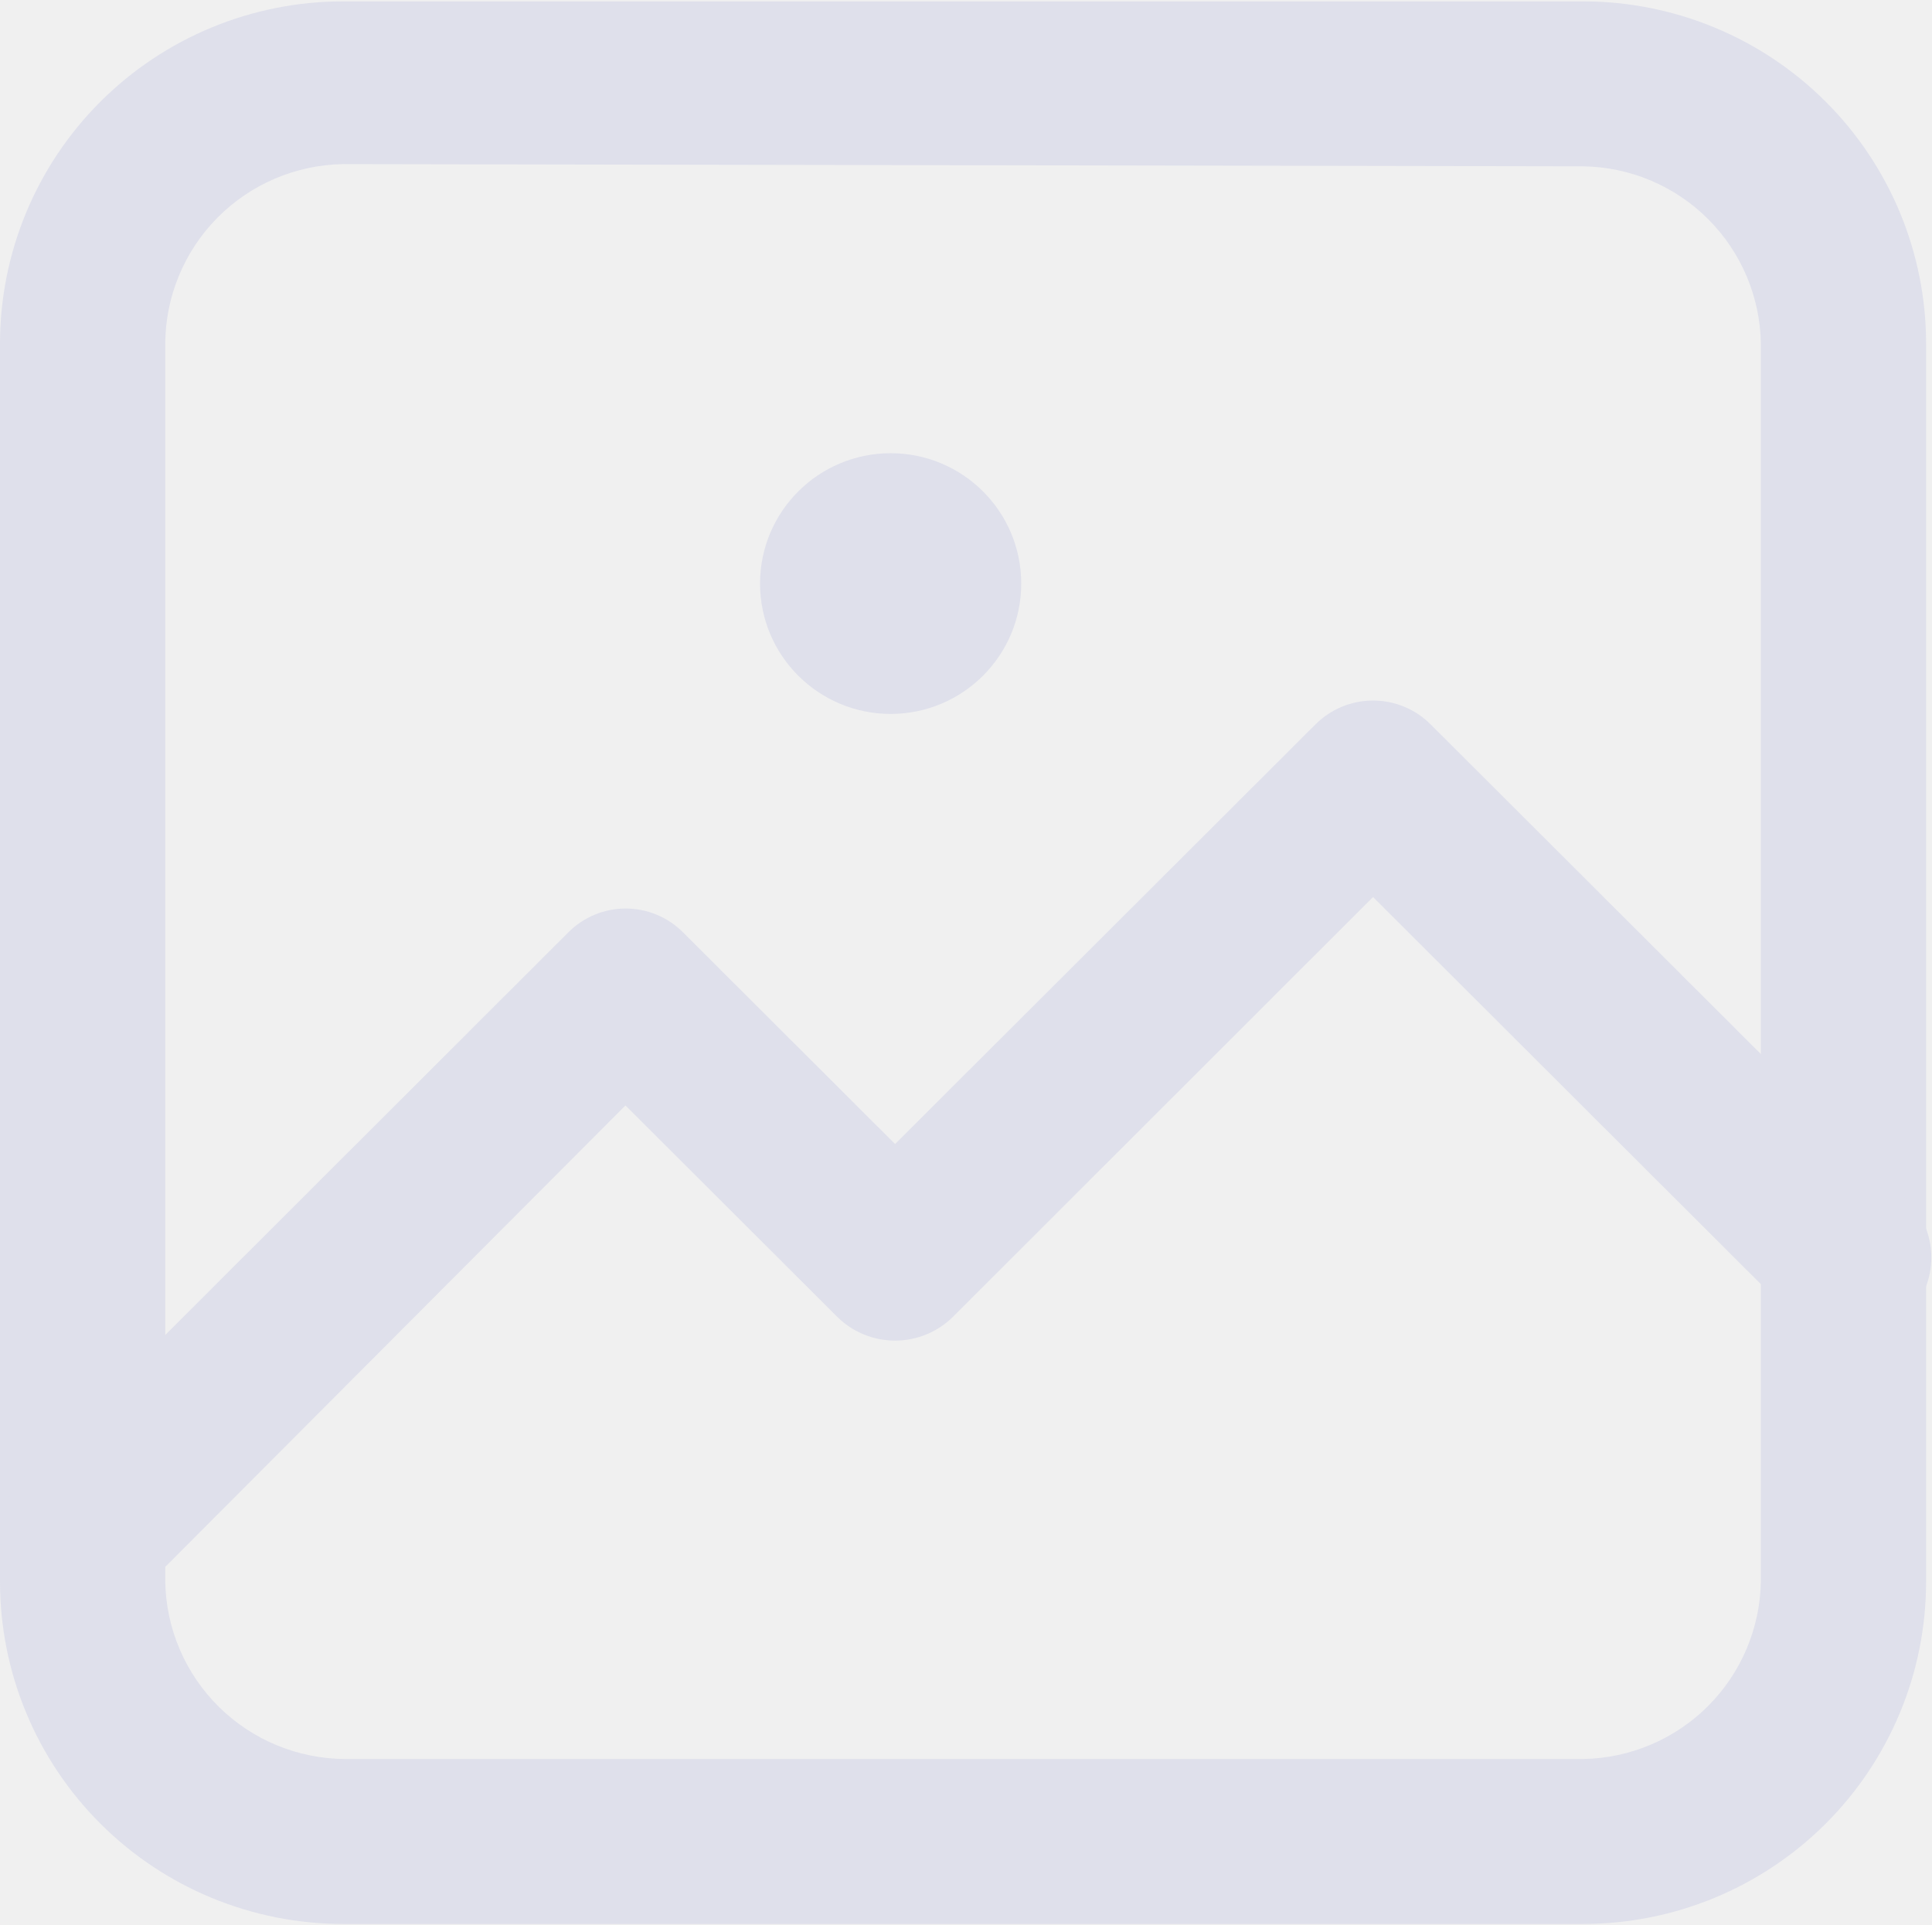
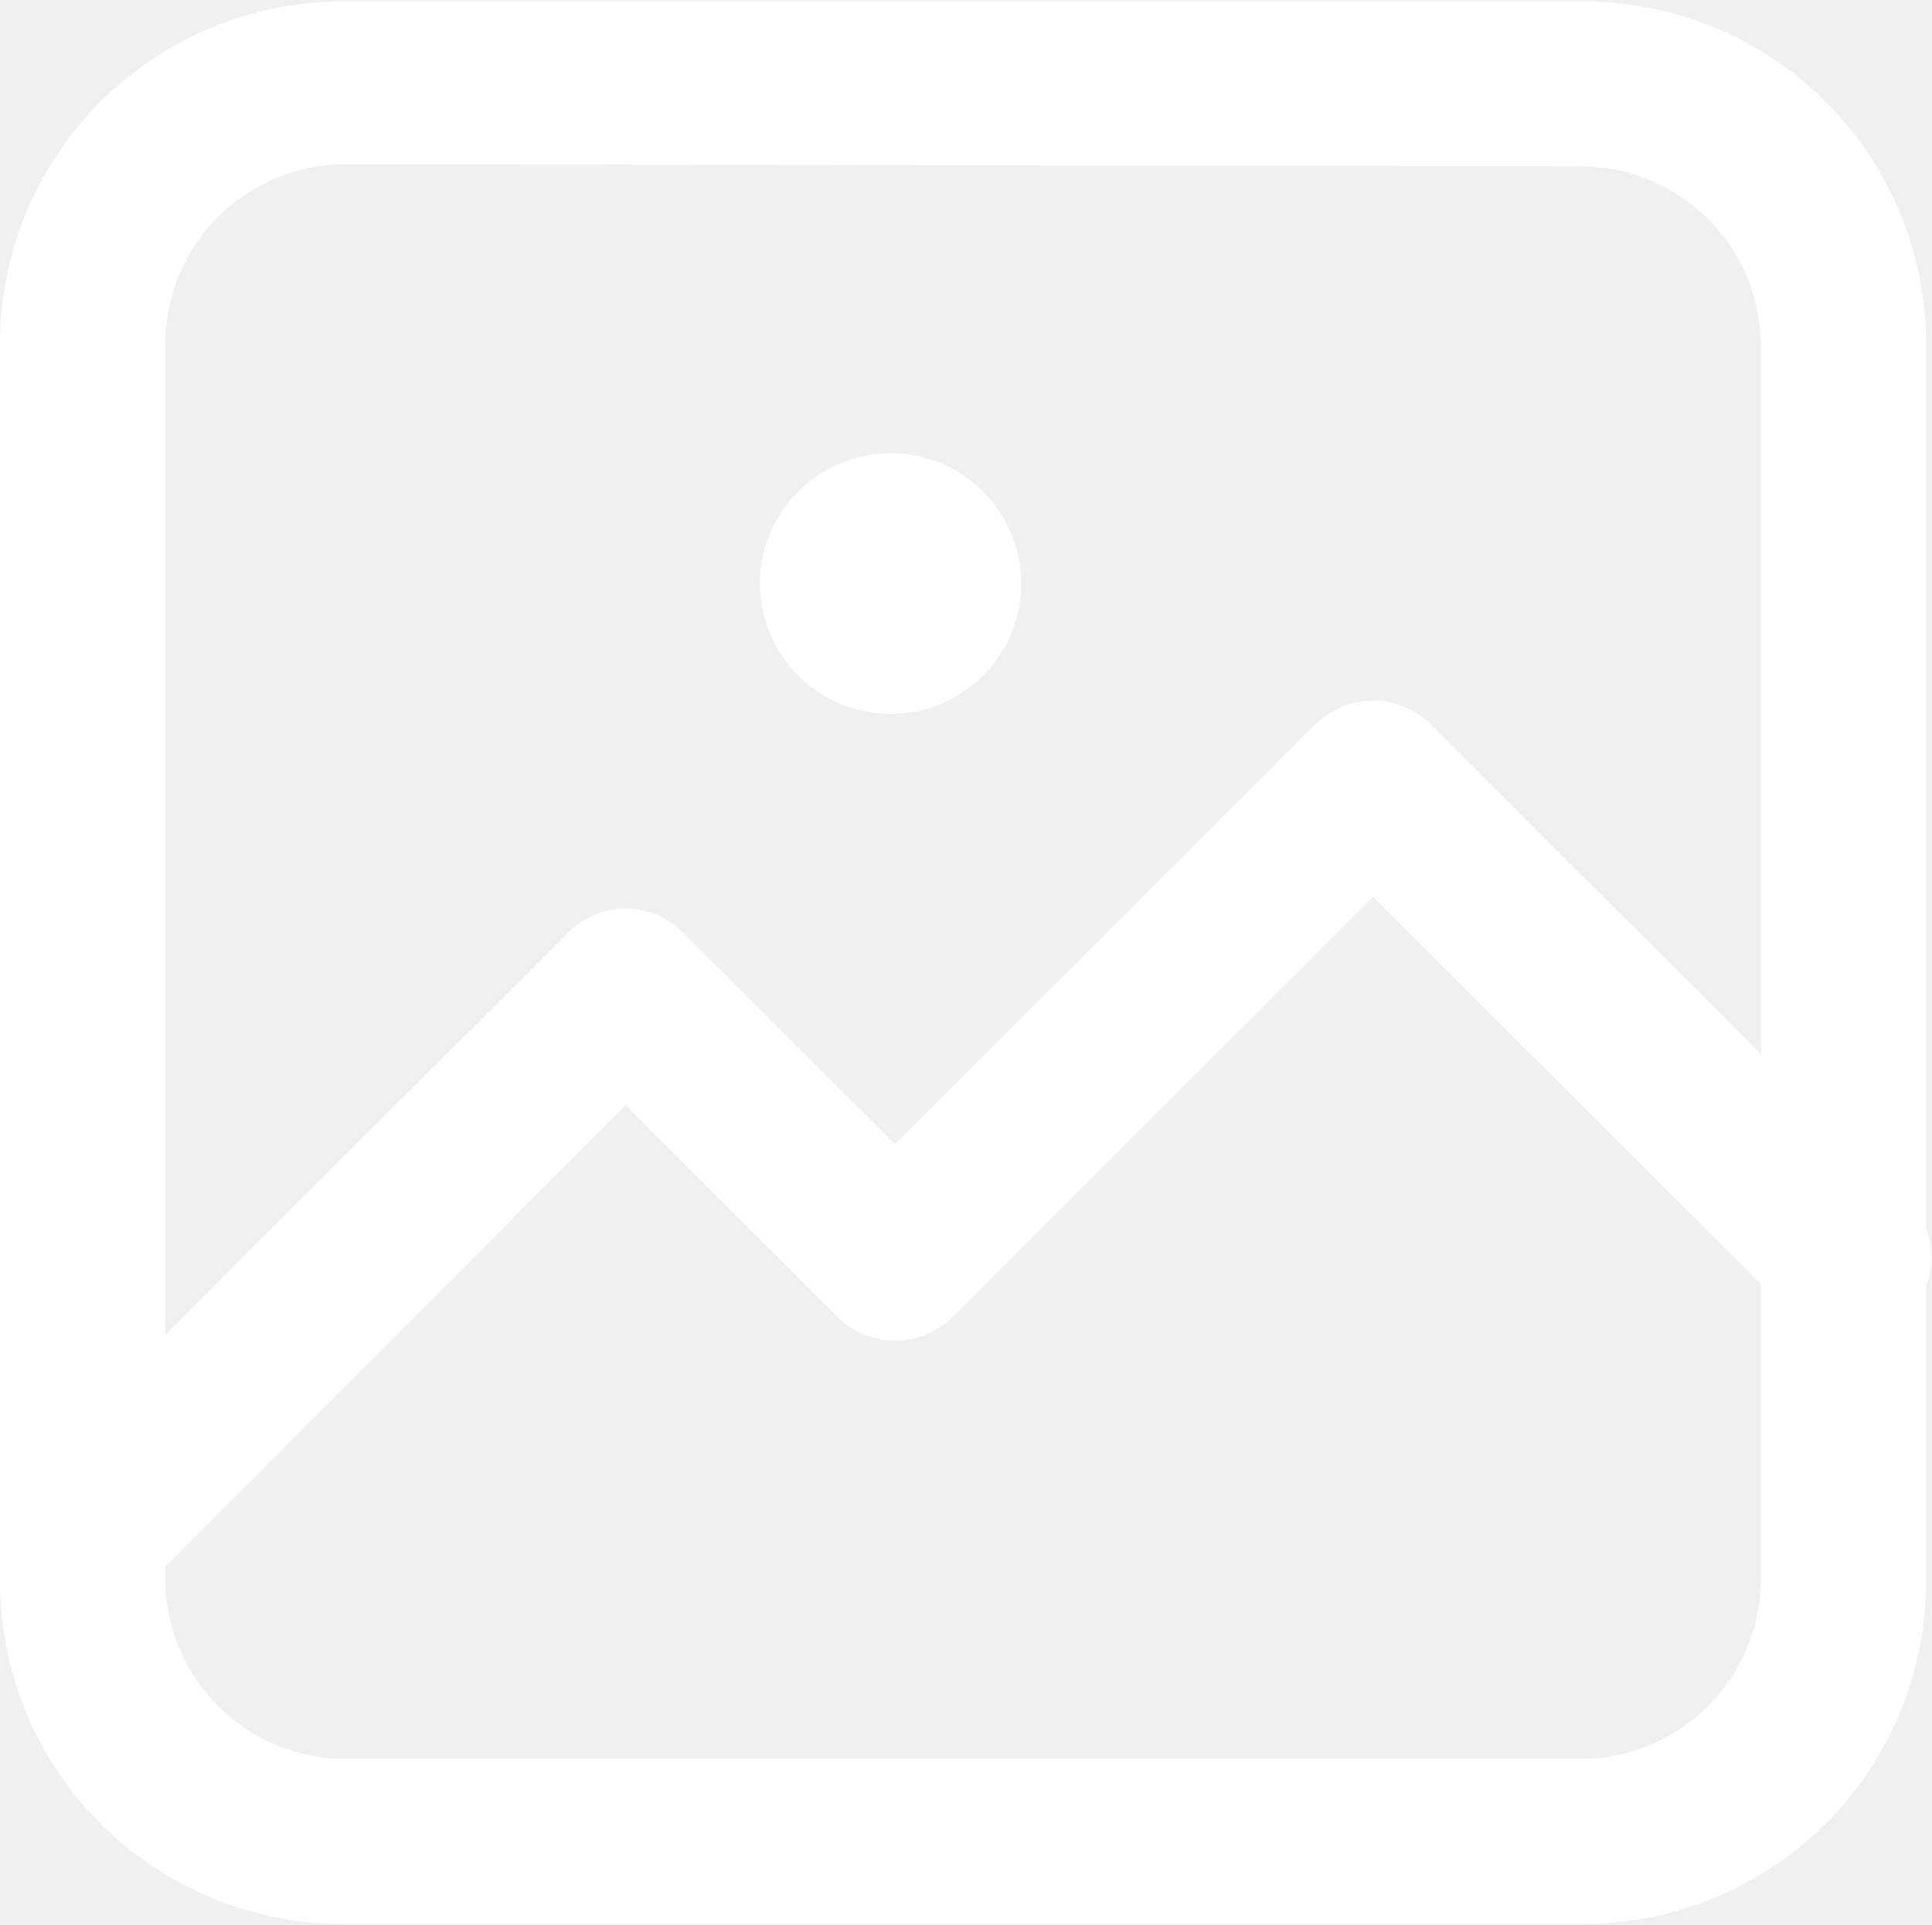
<svg xmlns="http://www.w3.org/2000/svg" width="823" height="820" viewBox="0 0 823 820" fill="none">
-   <path d="M674.402 819.59H146.083C107.339 819.59 70.182 804.227 42.787 776.881C15.391 749.534 0 712.445 0 673.772L0 146.408C0 107.735 15.391 70.645 42.787 43.299C70.182 15.953 107.339 0.59 146.083 0.59H674.402C713.146 0.59 750.303 15.953 777.698 43.299C805.094 70.645 820.485 107.735 820.485 146.408V673.772C820.485 712.445 805.094 749.534 777.698 776.881C750.303 804.227 713.146 819.59 674.402 819.59ZM146.083 69.91C125.953 70.256 106.759 78.456 92.611 92.754C78.464 107.052 70.488 126.312 70.392 146.408V673.772C70.738 693.865 78.953 713.024 93.277 727.146C107.602 741.268 126.896 749.229 147.029 749.325H674.402C694.37 748.985 713.425 740.916 727.547 726.82C741.668 712.724 749.752 693.703 750.093 673.772V146.408C749.8 126.461 741.731 107.413 727.599 93.307C713.468 79.201 694.385 71.147 674.402 70.855L146.083 69.91Z" fill="#DFE0EB" />
-   <path d="M34.818 687.94C25.583 687.94 16.727 684.279 10.198 677.761C3.668 671.243 0 662.403 0 653.186C0.101 644.046 3.767 635.306 10.218 628.82L242.02 397.248C245.224 394.01 249.039 391.439 253.246 389.684C257.452 387.93 261.966 387.026 266.525 387.026C271.084 387.026 275.598 387.93 279.804 389.684C284.011 391.439 287.827 394.01 291.03 397.248V397.248L381.291 487.346L560.299 308.662C563.519 305.418 567.35 302.843 571.572 301.086C575.795 299.329 580.324 298.424 584.898 298.424C589.473 298.424 594.002 299.329 598.224 301.086C602.447 302.843 606.278 305.418 609.498 308.662V308.662L810.078 508.878C813.76 511.916 816.777 515.677 818.941 519.928C821.105 524.179 822.369 528.829 822.656 533.589C822.942 538.348 822.244 543.116 820.605 547.595C818.966 552.074 816.421 556.168 813.129 559.623C809.837 563.078 805.868 565.82 801.468 567.678C797.069 569.536 792.334 570.471 787.557 570.424C782.78 570.377 778.064 569.349 773.703 567.405C769.341 565.46 765.427 562.641 762.203 559.122L760.879 557.799L584.898 382.137L405.89 561.01C399.338 567.47 390.5 571.092 381.291 571.092C372.082 571.092 363.244 567.47 356.692 561.01L266.431 470.913L59.228 678.685C56.002 681.905 52.164 684.449 47.94 686.168C43.716 687.887 39.19 688.747 34.628 688.696L34.818 687.94Z" fill="#DFE0EB" />
-   <path d="M379.399 304.128C410.124 304.128 435.031 279.266 435.031 248.596C435.031 217.927 410.124 193.064 379.399 193.064C348.674 193.064 323.766 217.927 323.766 248.596C323.766 279.266 348.674 304.128 379.399 304.128Z" fill="#DFE0EB" />
+   <path d="M674.402 819.59H146.083C107.339 819.59 70.182 804.227 42.787 776.881C15.391 749.534 0 712.445 0 673.772L0 146.408C0 107.735 15.391 70.645 42.787 43.299C70.182 15.953 107.339 0.59 146.083 0.59H674.402C713.146 0.59 750.303 15.953 777.698 43.299C805.094 70.645 820.485 107.735 820.485 146.408V673.772C820.485 712.445 805.094 749.534 777.698 776.881C750.303 804.227 713.146 819.59 674.402 819.59ZM146.083 69.91C125.953 70.256 106.759 78.456 92.611 92.754C78.464 107.052 70.488 126.312 70.392 146.408V673.772C70.738 693.865 78.953 713.024 93.277 727.146C107.602 741.268 126.896 749.229 147.029 749.325H674.402C694.37 748.985 713.425 740.916 727.547 726.82C741.668 712.724 749.752 693.703 750.093 673.772V146.408C749.8 126.461 741.731 107.413 727.599 93.307C713.468 79.201 694.385 71.147 674.402 70.855L146.083 69.91Z" fill="#fff" />
+   <path d="M34.818 687.94C25.583 687.94 16.727 684.279 10.198 677.761C3.668 671.243 0 662.403 0 653.186C0.101 644.046 3.767 635.306 10.218 628.82L242.02 397.248C245.224 394.01 249.039 391.439 253.246 389.684C257.452 387.93 261.966 387.026 266.525 387.026C271.084 387.026 275.598 387.93 279.804 389.684C284.011 391.439 287.827 394.01 291.03 397.248V397.248L381.291 487.346L560.299 308.662C563.519 305.418 567.35 302.843 571.572 301.086C575.795 299.329 580.324 298.424 584.898 298.424C589.473 298.424 594.002 299.329 598.224 301.086C602.447 302.843 606.278 305.418 609.498 308.662V308.662L810.078 508.878C813.76 511.916 816.777 515.677 818.941 519.928C821.105 524.179 822.369 528.829 822.656 533.589C822.942 538.348 822.244 543.116 820.605 547.595C818.966 552.074 816.421 556.168 813.129 559.623C809.837 563.078 805.868 565.82 801.468 567.678C797.069 569.536 792.334 570.471 787.557 570.424C782.78 570.377 778.064 569.349 773.703 567.405C769.341 565.46 765.427 562.641 762.203 559.122L760.879 557.799L584.898 382.137L405.89 561.01C399.338 567.47 390.5 571.092 381.291 571.092C372.082 571.092 363.244 567.47 356.692 561.01L266.431 470.913L59.228 678.685C56.002 681.905 52.164 684.449 47.94 686.168C43.716 687.887 39.19 688.747 34.628 688.696L34.818 687.94Z" fill="#fff" />
+   <path d="M379.399 304.128C410.124 304.128 435.031 279.266 435.031 248.596C435.031 217.927 410.124 193.064 379.399 193.064C348.674 193.064 323.766 217.927 323.766 248.596C323.766 279.266 348.674 304.128 379.399 304.128Z" fill="#fff" />
</svg>
